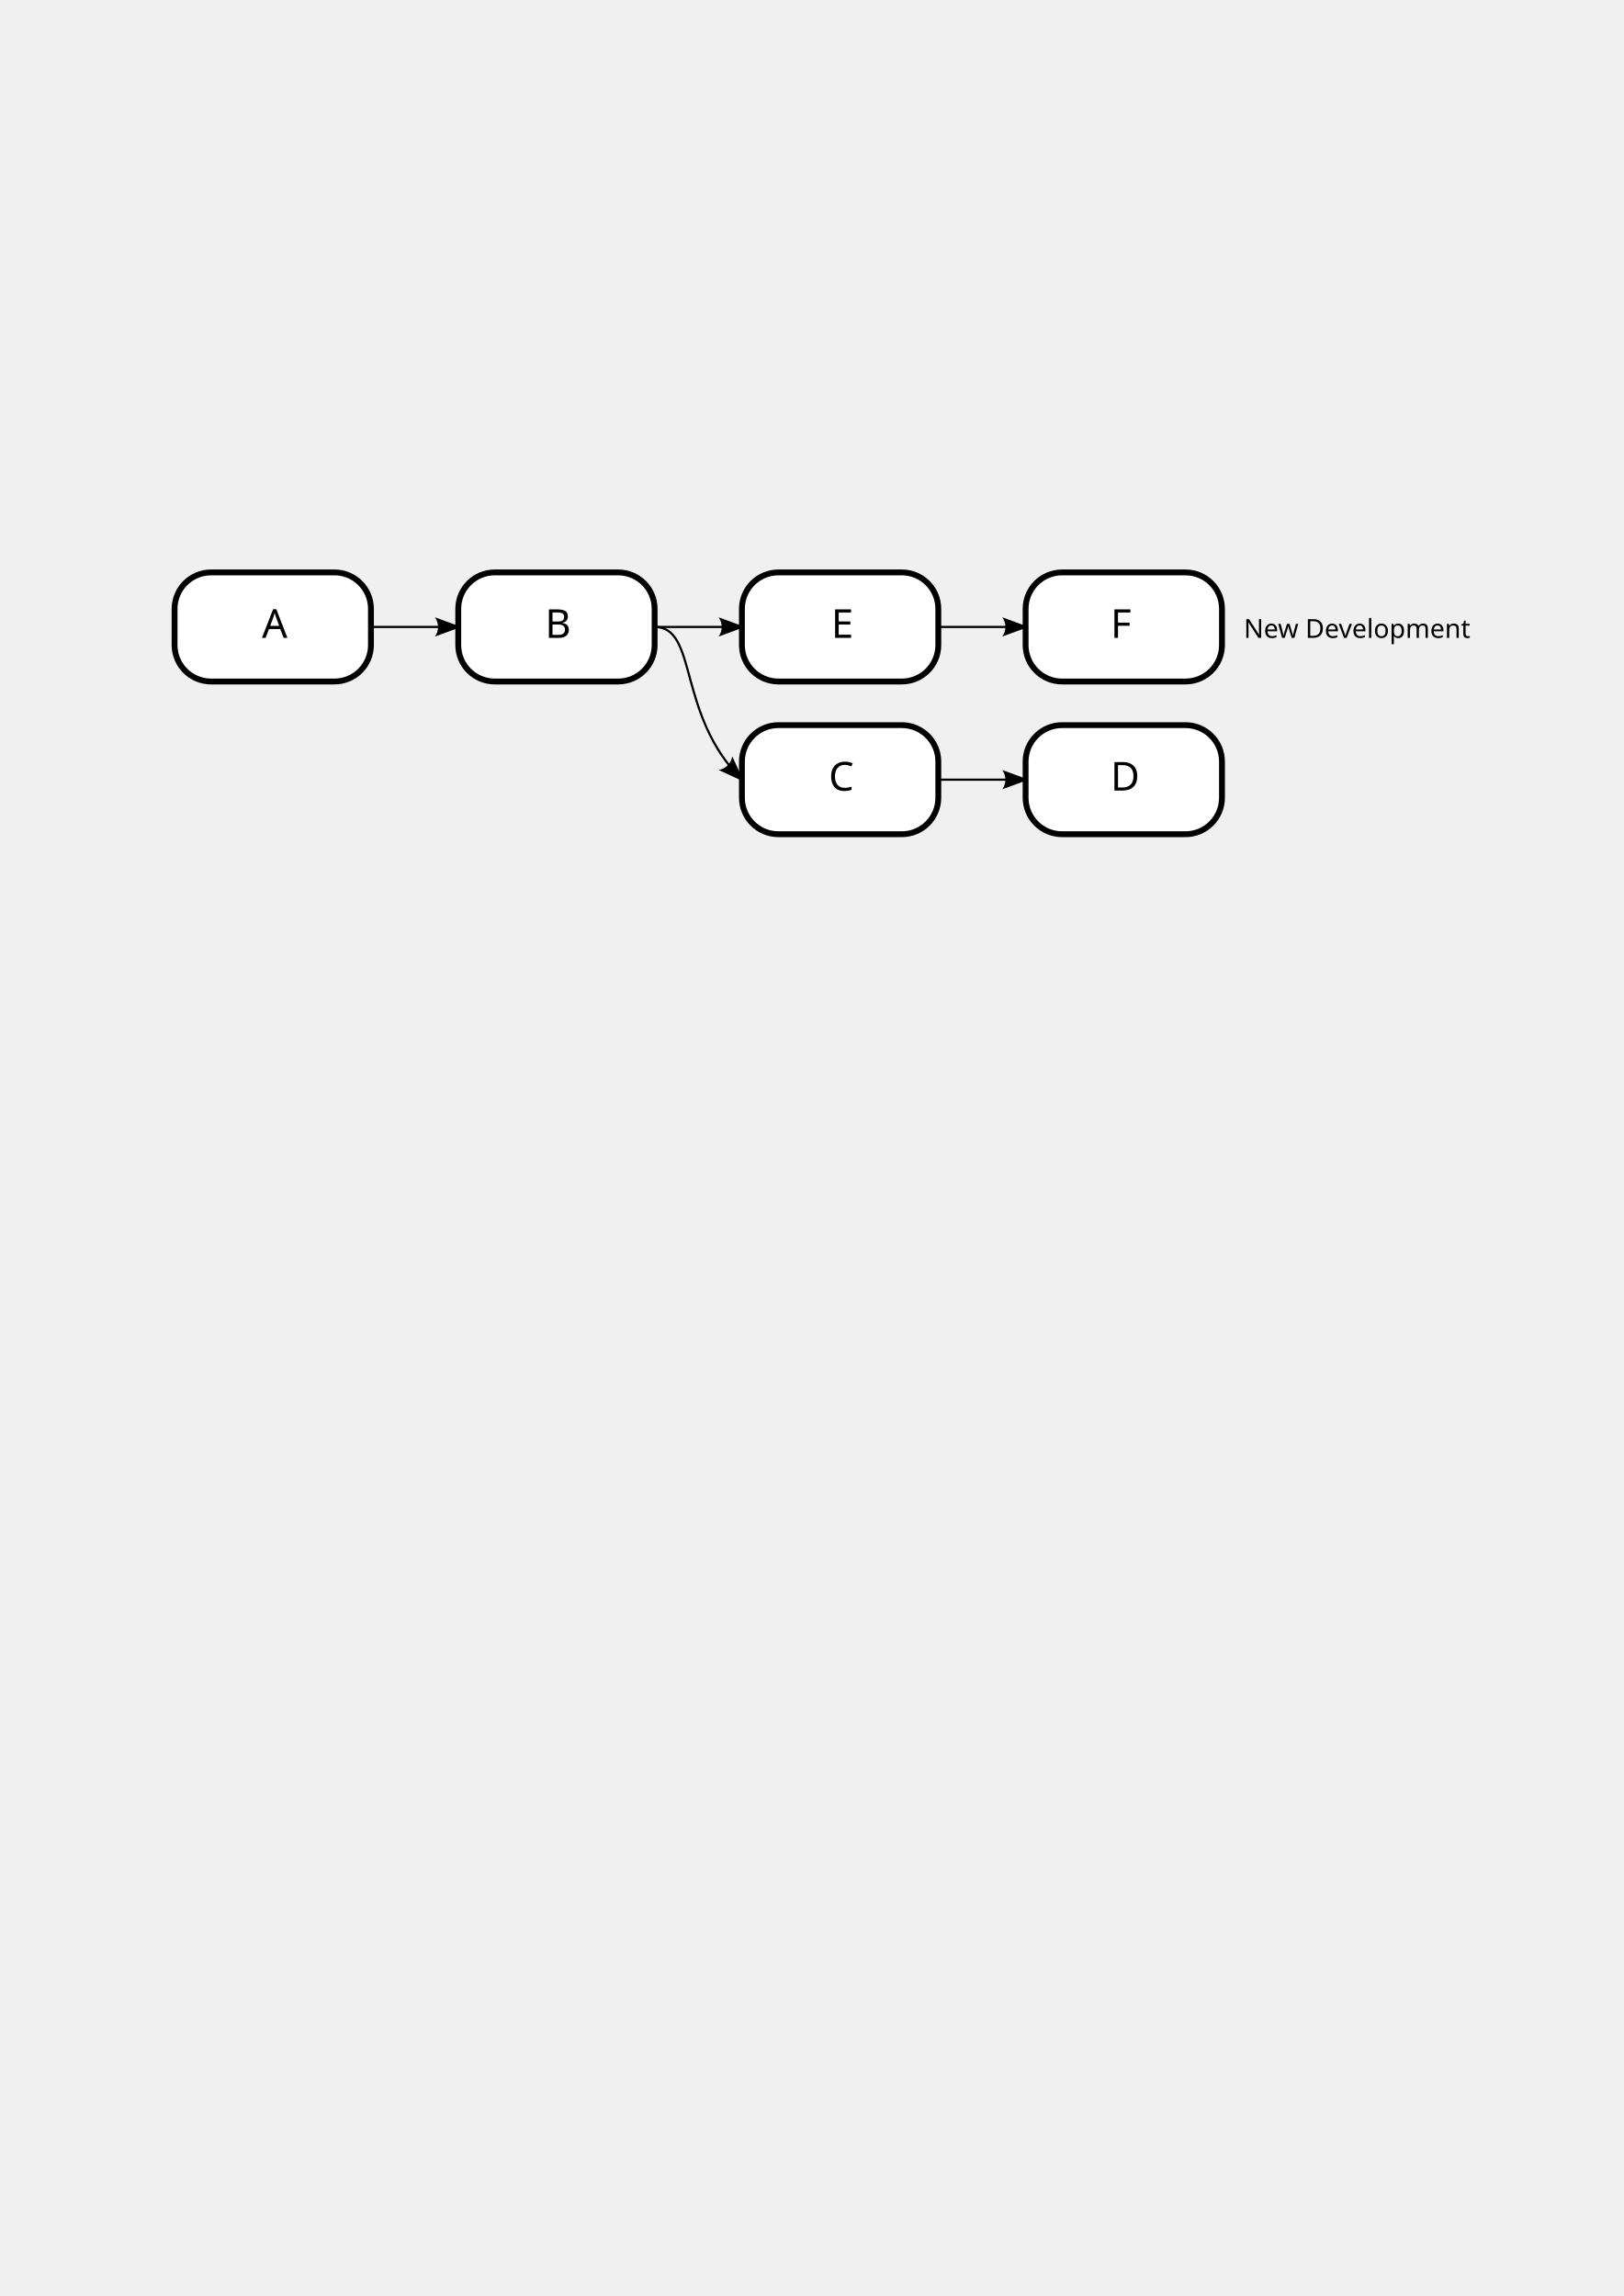
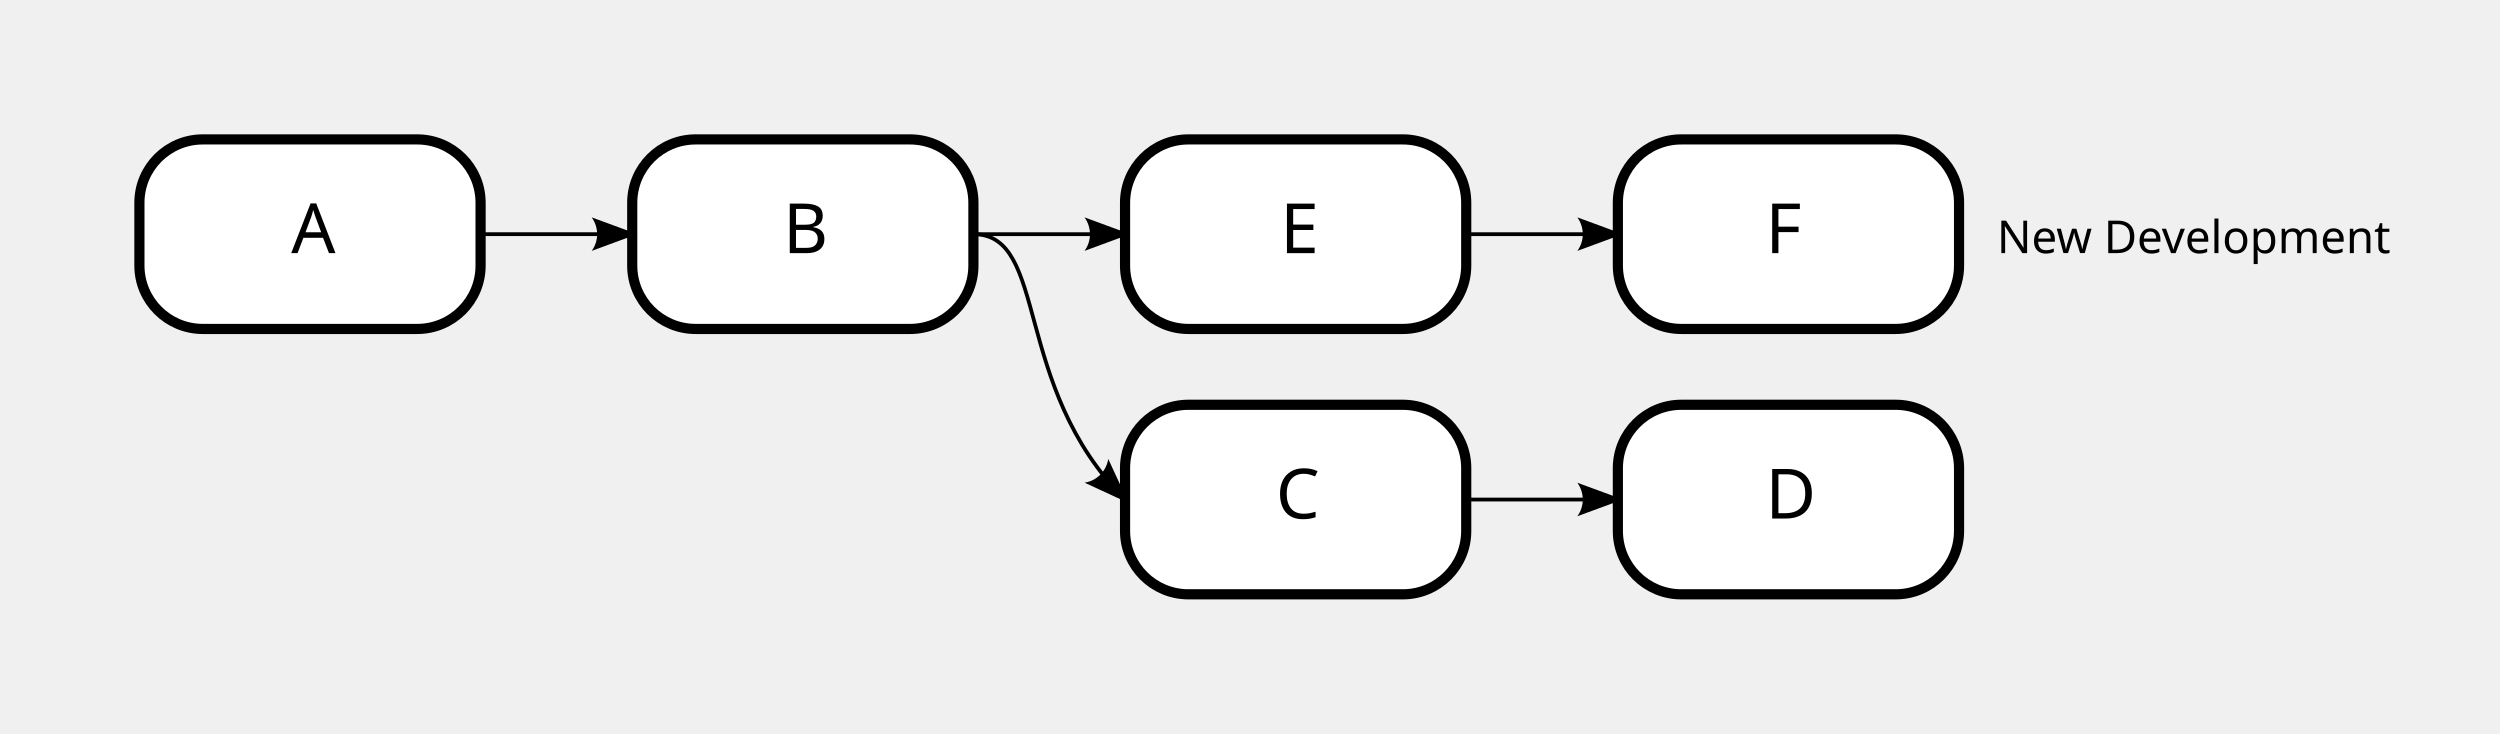
- <svg xmlns="http://www.w3.org/2000/svg" width="744.094" height="1052.362" id="svg3463" version="1.1">
+ <svg xmlns="http://www.w3.org/2000/svg" width="659.473" height="193.549" id="svg3463" version="1.1">
  <defs id="defs3465">
-     <marker orient="auto" refY="0.0" refX="0.0" id="Arrow1Lstart" style="overflow:visible">
-       <path id="path5112" d="M 0.0,0.0 L 5.0,-5.0 L -12.5,0.0 L 5.0,5.0 L 0.0,0.0 z " style="fill-rule:evenodd;stroke:#000000;stroke-width:1.0pt;marker-start:none" transform="scale(0.8) translate(12.5,0)" />
+     <marker orient="auto" refY="0" refX="0" id="Arrow1Lstart" style="overflow:visible">
+       <path id="path5112" d="M 0,0 5,-5 -12.5,0 5,5 0,0 z" style="fill-rule:evenodd;stroke:#000000;stroke-width:1pt;marker-start:none" transform="matrix(0.8,0,0,0.8,10,0)" />
    </marker>
-     <marker orient="auto" refY="0.0" refX="0.0" id="Arrow2Lend" style="overflow:visible;">
-       <path id="path5133" style="font-size:12.0;fill-rule:evenodd;stroke-width:0.625;stroke-linejoin:round;" d="M 8.719,4.034 L -2.207,0.016 L 8.719,-4.002 C 6.973,-1.63 6.983,1.616 8.719,4.034 z " transform="scale(1.1) rotate(180) translate(1,0)" />
+     <marker orient="auto" refY="0" refX="0" id="Arrow2Lend" style="overflow:visible">
+       <path id="path5133" style="font-size:12px;fill-rule:evenodd;stroke-width:0.625;stroke-linejoin:round" d="M 8.719,4.034 -2.207,0.016 8.719,-4.002 c -1.745,2.372 -1.735,5.617 -6e-7,8.035 z" transform="matrix(-1.1,0,0,-1.1,-1.1,0)" />
    </marker>
-     <marker orient="auto" refY="0.0" refX="0.0" id="Arrow1Lend" style="overflow:visible;">
-       <path id="path5115" d="M 0.0,0.0 L 5.0,-5.0 L -12.5,0.0 L 5.0,5.0 L 0.0,0.0 z " style="fill-rule:evenodd;stroke:#000000;stroke-width:1.0pt;marker-start:none;" transform="scale(0.8) rotate(180) translate(12.5,0)" />
+     <marker orient="auto" refY="0" refX="0" id="Arrow1Lend" style="overflow:visible">
+       <path id="path5115" d="M 0,0 5,-5 -12.5,0 5,5 0,0 z" style="fill-rule:evenodd;stroke:#000000;stroke-width:1pt;marker-start:none" transform="matrix(-0.8,0,0,-0.8,-10,0)" />
    </marker>
    <marker orient="auto" refY="0" refX="0" id="Arrow2Lend-4" style="overflow:visible">
      <path id="path5133-3" style="font-size:12px;fill-rule:evenodd;stroke-width:0.625;stroke-linejoin:round" d="M 8.719,4.034 -2.207,0.016 8.719,-4.002 c -1.745,2.372 -1.735,5.617 -6e-7,8.035 z" transform="matrix(-1.1,0,0,-1.1,-1.1,0)" />
    </marker>
    <marker orient="auto" refY="0" refX="0" id="Arrow2Lend-9" style="overflow:visible">
      <path id="path5133-2" style="font-size:12px;fill-rule:evenodd;stroke-width:0.625;stroke-linejoin:round" d="M 8.719,4.034 -2.207,0.016 8.719,-4.002 c -1.745,2.372 -1.735,5.617 -6e-7,8.035 z" transform="matrix(-1.1,0,0,-1.1,-1.1,0)" />
    </marker>
    <marker orient="auto" refY="0" refX="0" id="marker8212" style="overflow:visible">
      <path id="path8214" style="font-size:12px;fill-rule:evenodd;stroke-width:0.625;stroke-linejoin:round" d="M 8.719,4.034 -2.207,0.016 8.719,-4.002 c -1.745,2.372 -1.735,5.617 -6e-7,8.035 z" transform="matrix(-1.1,0,0,-1.1,-1.1,0)" />
    </marker>
    <marker orient="auto" refY="0" refX="0" id="marker8216" style="overflow:visible">
      <path id="path8218" style="font-size:12px;fill-rule:evenodd;stroke-width:0.625;stroke-linejoin:round" d="M 8.719,4.034 -2.207,0.016 8.719,-4.002 c -1.745,2.372 -1.735,5.617 -6e-7,8.035 z" transform="matrix(-1.1,0,0,-1.1,-1.1,0)" />
    </marker>
    <marker orient="auto" refY="0" refX="0" id="marker8220" style="overflow:visible">
      <path id="path8222" style="font-size:12px;fill-rule:evenodd;stroke-width:0.625;stroke-linejoin:round" d="M 8.719,4.034 -2.207,0.016 8.719,-4.002 c -1.745,2.372 -1.735,5.617 -6e-7,8.035 z" transform="matrix(-1.1,0,0,-1.1,-1.1,0)" />
    </marker>
    <marker orient="auto" refY="0" refX="0" id="marker8224" style="overflow:visible">
      <path id="path8226" style="font-size:12px;fill-rule:evenodd;stroke-width:0.625;stroke-linejoin:round" d="M 8.719,4.034 -2.207,0.016 8.719,-4.002 c -1.745,2.372 -1.735,5.617 -6e-7,8.035 z" transform="matrix(-1.1,0,0,-1.1,-1.1,0)" />
    </marker>
    <marker orient="auto" refY="0" refX="0" id="Arrow2Lend-43" style="overflow:visible">
      <path id="path5133-4" style="font-size:12px;fill-rule:evenodd;stroke-width:0.625;stroke-linejoin:round" d="M 8.719,4.034 -2.207,0.016 8.719,-4.002 c -1.745,2.372 -1.735,5.617 -6e-7,8.035 z" transform="matrix(-1.1,0,0,-1.1,-1.1,0)" />
    </marker>
    <marker orient="auto" refY="0" refX="0" id="marker8359" style="overflow:visible">
      <path id="path8361" style="font-size:12px;fill-rule:evenodd;stroke-width:0.625;stroke-linejoin:round" d="M 8.719,4.034 -2.207,0.016 8.719,-4.002 c -1.745,2.372 -1.735,5.617 -6e-7,8.035 z" transform="matrix(-1.1,0,0,-1.1,-1.1,0)" />
    </marker>
    <marker orient="auto" refY="0" refX="0" id="marker8363" style="overflow:visible">
      <path id="path8365" style="font-size:12px;fill-rule:evenodd;stroke-width:0.625;stroke-linejoin:round" d="M 8.719,4.034 -2.207,0.016 8.719,-4.002 c -1.745,2.372 -1.735,5.617 -6e-7,8.035 z" transform="matrix(-1.1,0,0,-1.1,-1.1,0)" />
    </marker>
    <marker orient="auto" refY="0" refX="0" id="marker8367" style="overflow:visible">
      <path id="path8369" style="font-size:12px;fill-rule:evenodd;stroke-width:0.625;stroke-linejoin:round" d="M 8.719,4.034 -2.207,0.016 8.719,-4.002 c -1.745,2.372 -1.735,5.617 -6e-7,8.035 z" transform="matrix(-1.1,0,0,-1.1,-1.1,0)" />
    </marker>
    <marker orient="auto" refY="0" refX="0" id="marker8371" style="overflow:visible">
      <path id="path8373" style="font-size:12px;fill-rule:evenodd;stroke-width:0.625;stroke-linejoin:round" d="M 8.719,4.034 -2.207,0.016 8.719,-4.002 c -1.745,2.372 -1.735,5.617 -6e-7,8.035 z" transform="matrix(-1.1,0,0,-1.1,-1.1,0)" />
    </marker>
  </defs>
-   <g id="layer1">
+   <g id="layer1" transform="translate(-43.22529,-225.5875)">
    <rect style="fill:#ffffff;fill-opacity:1;stroke:#000000;stroke-width:2.683;stroke-miterlimit:4;stroke-opacity:1;stroke-dasharray:none;stroke-dashoffset:0" id="rect4771-0" width="90" height="50" x="80" y="262.362" ry="16.718" />
    <text xml:space="preserve" style="font-size:18.3px;font-style:normal;font-variant:normal;font-weight:normal;font-stretch:normal;text-align:start;line-height:125%;letter-spacing:0px;word-spacing:0px;writing-mode:lr-tb;text-anchor:start;fill:#000000;fill-opacity:1;stroke:none;font-family:Trebuchet MS;-inkscape-font-specification:Trebuchet MS" x="120.042" y="292.362" id="text3999-1">
      <tspan id="tspan4001-1" x="120.042" y="292.362">A</tspan>
    </text>
    <rect style="fill:#ffffff;fill-opacity:1;stroke:#000000;stroke-width:2.683;stroke-miterlimit:4;stroke-opacity:1;stroke-dasharray:none;stroke-dashoffset:0" id="rect4771-7-6" width="90" height="50" x="210" y="262.362" ry="16.718" />
    <text xml:space="preserve" style="font-size:18.3px;font-style:normal;font-variant:normal;font-weight:normal;font-stretch:normal;text-align:start;line-height:125%;letter-spacing:0px;word-spacing:0px;writing-mode:lr-tb;text-anchor:start;fill:#000000;fill-opacity:1;stroke:none;font-family:Trebuchet MS;-inkscape-font-specification:Trebuchet MS" x="249.776" y="292.362" id="text3999-6-21">
      <tspan id="tspan4001-0-4" x="249.776" y="292.362">B</tspan>
    </text>
    <rect style="fill:#ffffff;fill-opacity:1;stroke:#000000;stroke-width:2.683;stroke-miterlimit:4;stroke-opacity:1;stroke-dasharray:none;stroke-dashoffset:0" id="rect4771-7-7-72" width="90" height="50" x="340" y="262.362" ry="16.718" />
    <text xml:space="preserve" style="font-size:18.3px;font-style:normal;font-variant:normal;font-weight:normal;font-stretch:normal;text-align:start;line-height:125%;letter-spacing:0px;word-spacing:0px;writing-mode:lr-tb;text-anchor:start;fill:#000000;fill-opacity:1;stroke:none;font-family:Trebuchet MS;-inkscape-font-specification:Trebuchet MS" x="380.928" y="292.362" id="text3999-6-2-4">
      <tspan id="tspan4001-0-9-4" x="380.928" y="292.362">E</tspan>
    </text>
    <rect style="fill:#ffffff;fill-opacity:1;stroke:#000000;stroke-width:2.683;stroke-miterlimit:4;stroke-opacity:1;stroke-dasharray:none;stroke-dashoffset:0" id="rect4771-7-7-9-9" width="90" height="50" x="340" y="332.362" ry="16.718" />
    <text xml:space="preserve" style="font-size:18.3px;font-style:normal;font-variant:normal;font-weight:normal;font-stretch:normal;text-align:start;line-height:125%;letter-spacing:0px;word-spacing:0px;writing-mode:lr-tb;text-anchor:start;fill:#000000;fill-opacity:1;stroke:none;font-family:Trebuchet MS;-inkscape-font-specification:Trebuchet MS" x="379.776" y="362.362" id="text3999-6-2-6-8">
      <tspan id="tspan4001-0-9-8-1" x="379.776" y="362.362">C</tspan>
    </text>
    <rect style="fill:#ffffff;fill-opacity:1;stroke:#000000;stroke-width:2.683;stroke-miterlimit:4;stroke-opacity:1;stroke-dasharray:none;stroke-dashoffset:0" id="rect4771-7-7-7-8" width="90" height="50" x="470" y="332.362" ry="16.718" />
    <text xml:space="preserve" style="font-size:18.3px;font-style:normal;font-variant:normal;font-weight:normal;font-stretch:normal;text-align:start;line-height:125%;letter-spacing:0px;word-spacing:0px;writing-mode:lr-tb;text-anchor:start;fill:#000000;fill-opacity:1;stroke:none;font-family:Trebuchet MS;-inkscape-font-specification:Trebuchet MS" x="508.928" y="362.362" id="text3999-6-2-0-9">
      <tspan id="tspan4001-0-9-2-8" x="508.928" y="362.362">D</tspan>
    </text>
    <path style="fill:none;stroke:#000000;stroke-width:1px;stroke-linecap:butt;stroke-linejoin:miter;stroke-opacity:1;marker-end:url(#Arrow2Lend)" d="m 170,287.362 c 40,0 40,0 40,0" id="path4917-9" />
    <path style="fill:none;stroke:#000000;stroke-width:1px;stroke-linecap:butt;stroke-linejoin:miter;stroke-opacity:1;marker-end:url(#Arrow2Lend)" d="m 300,287.362 c 20,0 10,40 40,70" id="path4923-6" />
    <path style="fill:none;stroke:#000000;stroke-width:1px;stroke-linecap:butt;stroke-linejoin:miter;stroke-opacity:1;marker-end:url(#Arrow2Lend)" d="m 430,357.362 40,0" id="path5925-5" />
    <path style="fill:none;stroke:#000000;stroke-width:1px;stroke-linecap:butt;stroke-linejoin:miter;stroke-opacity:1;marker-end:url(#Arrow2Lend)" d="m 300,287.362 40,0" id="path6111-4" />
    <rect style="fill:#ffffff;fill-opacity:1;stroke:#000000;stroke-width:2.683;stroke-miterlimit:4;stroke-opacity:1;stroke-dasharray:none;stroke-dashoffset:0" id="rect4771-7-7-7-7-3" width="90" height="50" x="470" y="262.362" ry="16.718" />
    <text xml:space="preserve" style="font-size:18.3px;font-style:normal;font-variant:normal;font-weight:normal;font-stretch:normal;text-align:start;line-height:125%;letter-spacing:0px;word-spacing:0px;writing-mode:lr-tb;text-anchor:start;fill:#000000;fill-opacity:1;stroke:none;font-family:Trebuchet MS;-inkscape-font-specification:Trebuchet MS" x="508.928" y="292.362" id="text3999-6-2-0-0-7">
      <tspan id="tspan4001-0-9-2-6-3" x="508.928" y="292.362">F</tspan>
    </text>
    <path style="fill:none;stroke:#000000;stroke-width:1px;stroke-linecap:butt;stroke-linejoin:miter;stroke-opacity:1;marker-end:url(#Arrow2Lend)" d="m 430,287.362 40,0" id="path5925-3-6" />
    <text xml:space="preserve" style="font-size:12px;font-style:normal;font-variant:normal;font-weight:normal;font-stretch:normal;line-height:125%;letter-spacing:0px;word-spacing:0px;fill:#000000;fill-opacity:1;stroke:none;font-family:Trebuchet MS;-inkscape-font-specification:Trebuchet MS" x="570" y="292.362" id="text8322-4">
      <tspan id="tspan8324-6" x="570" y="292.362">New Development</tspan>
    </text>
  </g>
</svg>
